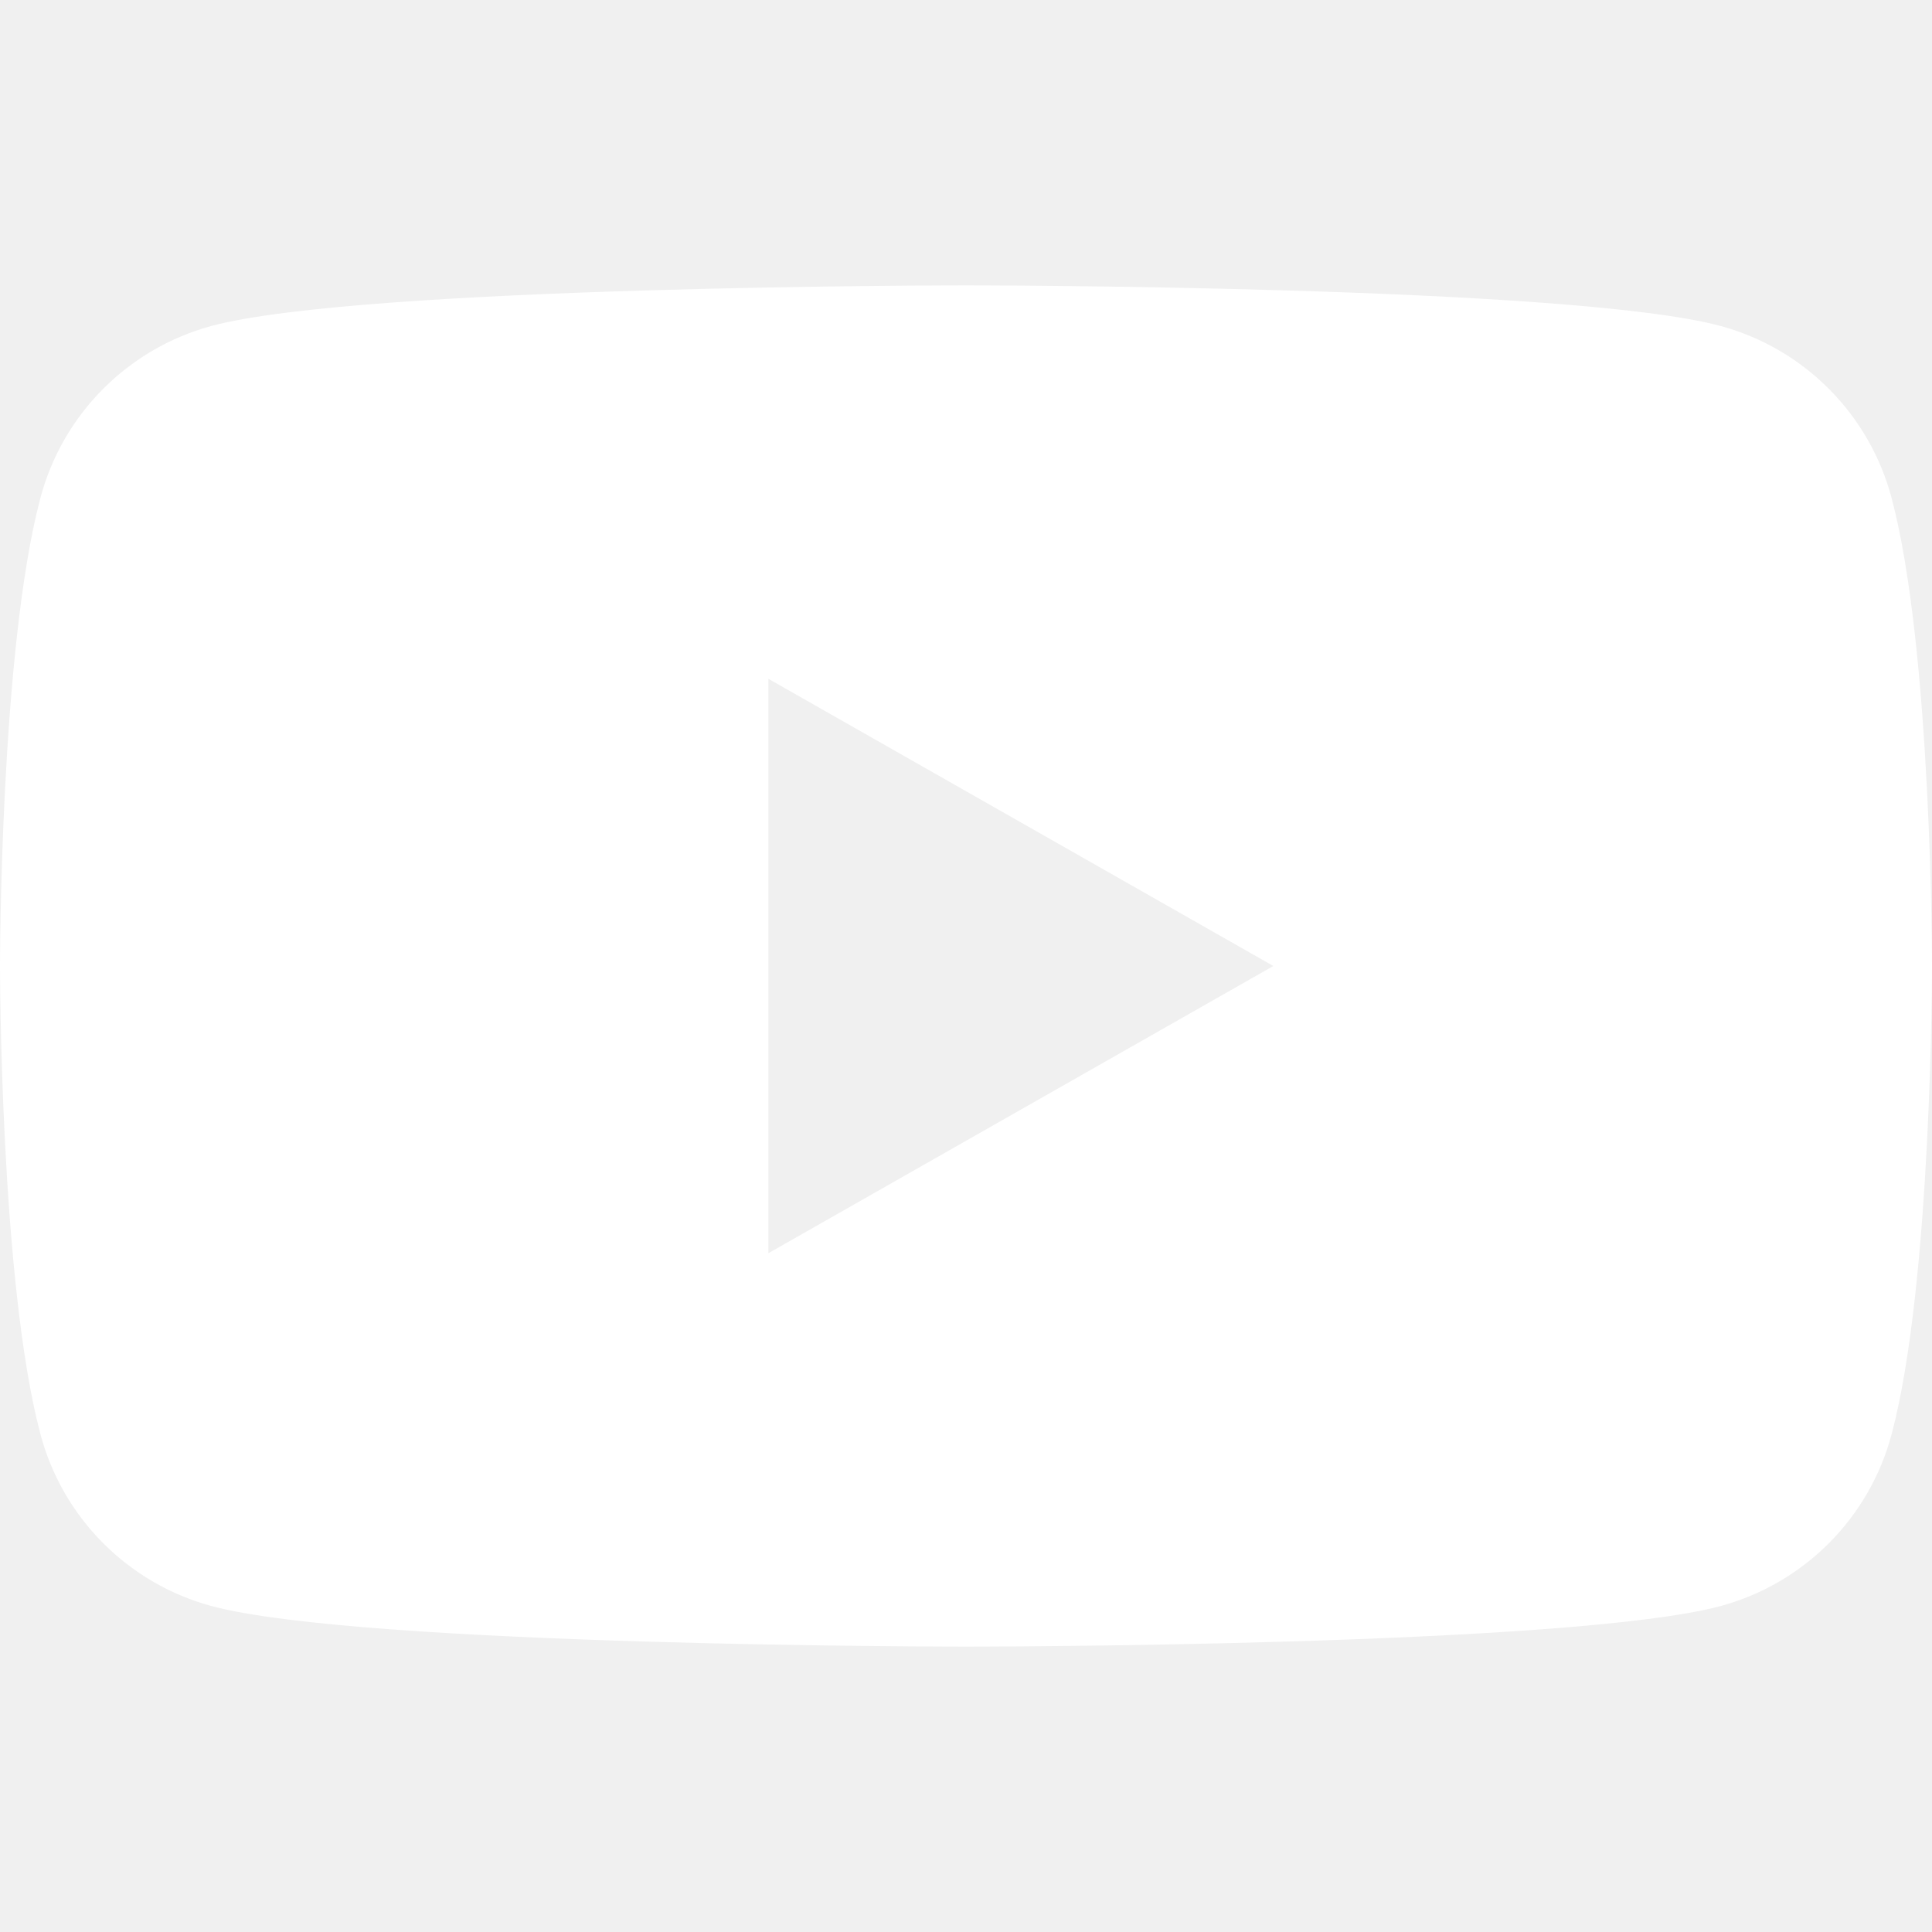
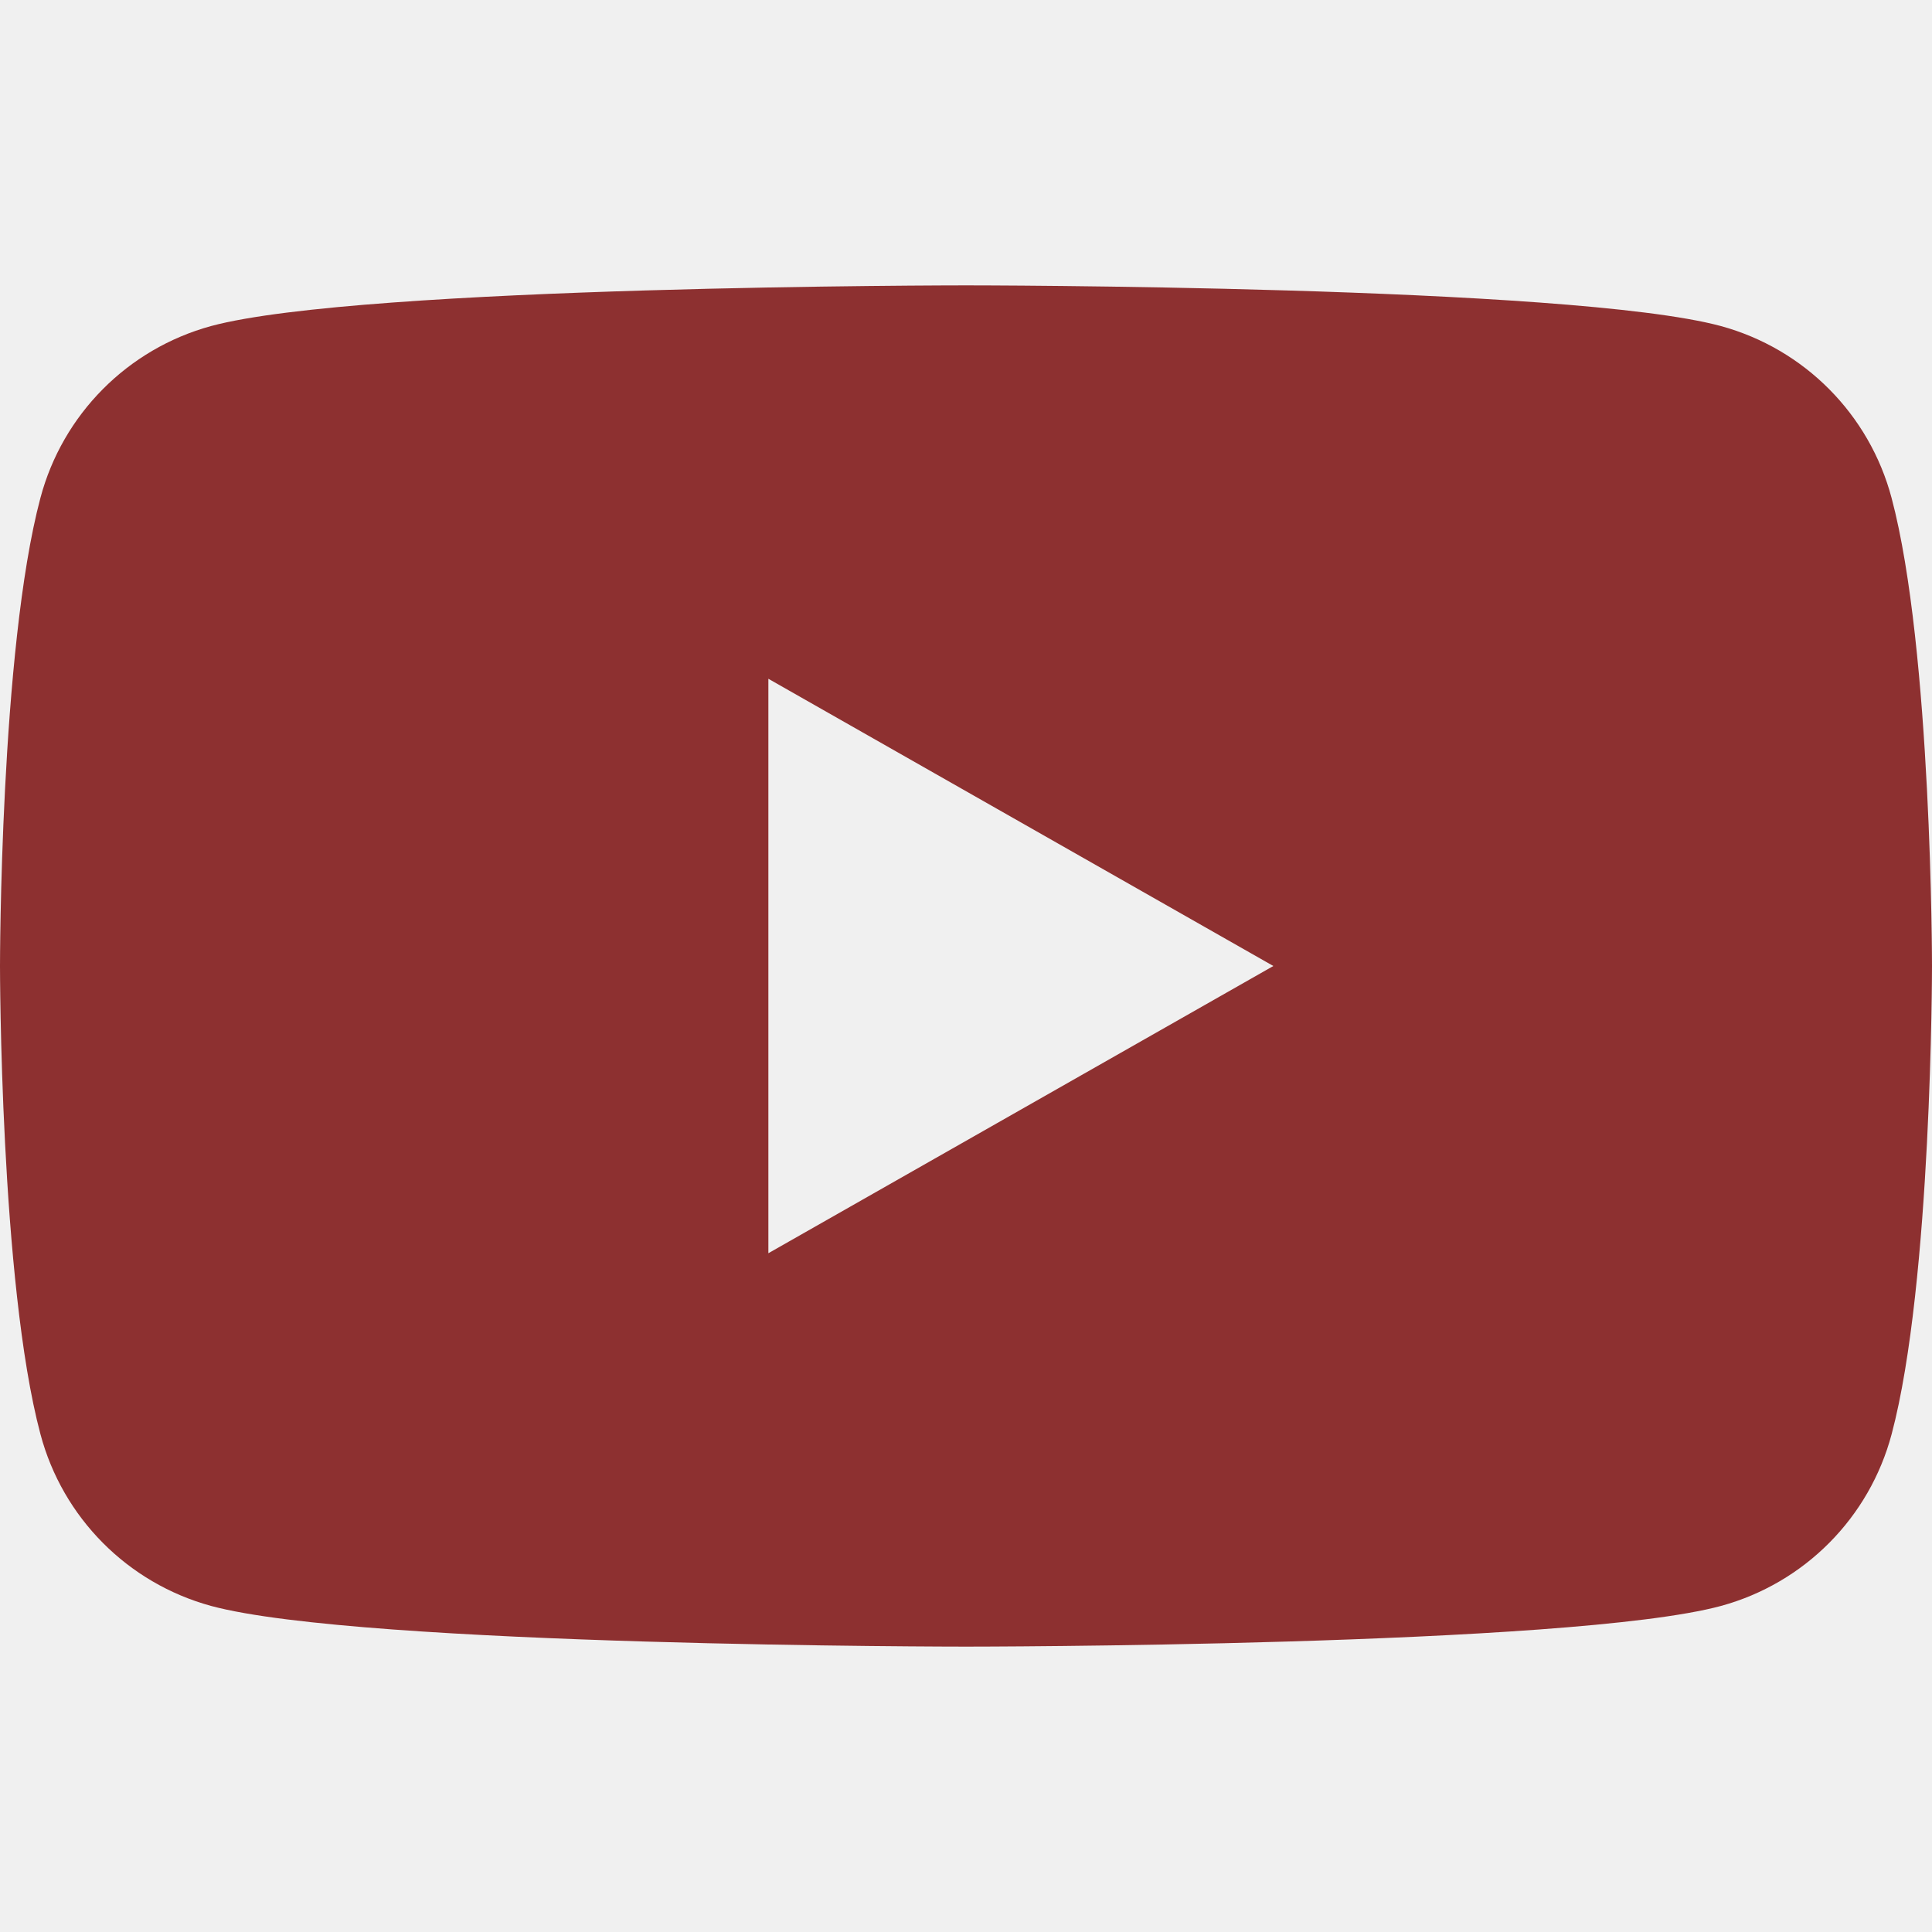
- <svg xmlns="http://www.w3.org/2000/svg" fill="#fff" role="img" viewBox="0 0 24 24">
+ <svg xmlns="http://www.w3.org/2000/svg" fill="#8d3030" role="img" viewBox="0 0 24 24">
  <path d="M23.498 6.186a3.016 3.016 0 0 0-2.122-2.136C19.505 3.545 12 3.545 12 3.545s-7.505 0-9.377.505A3.017 3.017 0 0 0 .502 6.186C0 8.07 0 12 0 12s0 3.93.502 5.814a3.016 3.016 0 0 0 2.122 2.136c1.871.505 9.376.505 9.376.505s7.505 0 9.377-.505a3.015 3.015 0 0 0 2.122-2.136C24 15.93 24 12 24 12s0-3.93-.502-5.814zM9.545 15.568V8.432L15.818 12l-6.273 3.568z" />
</svg>
